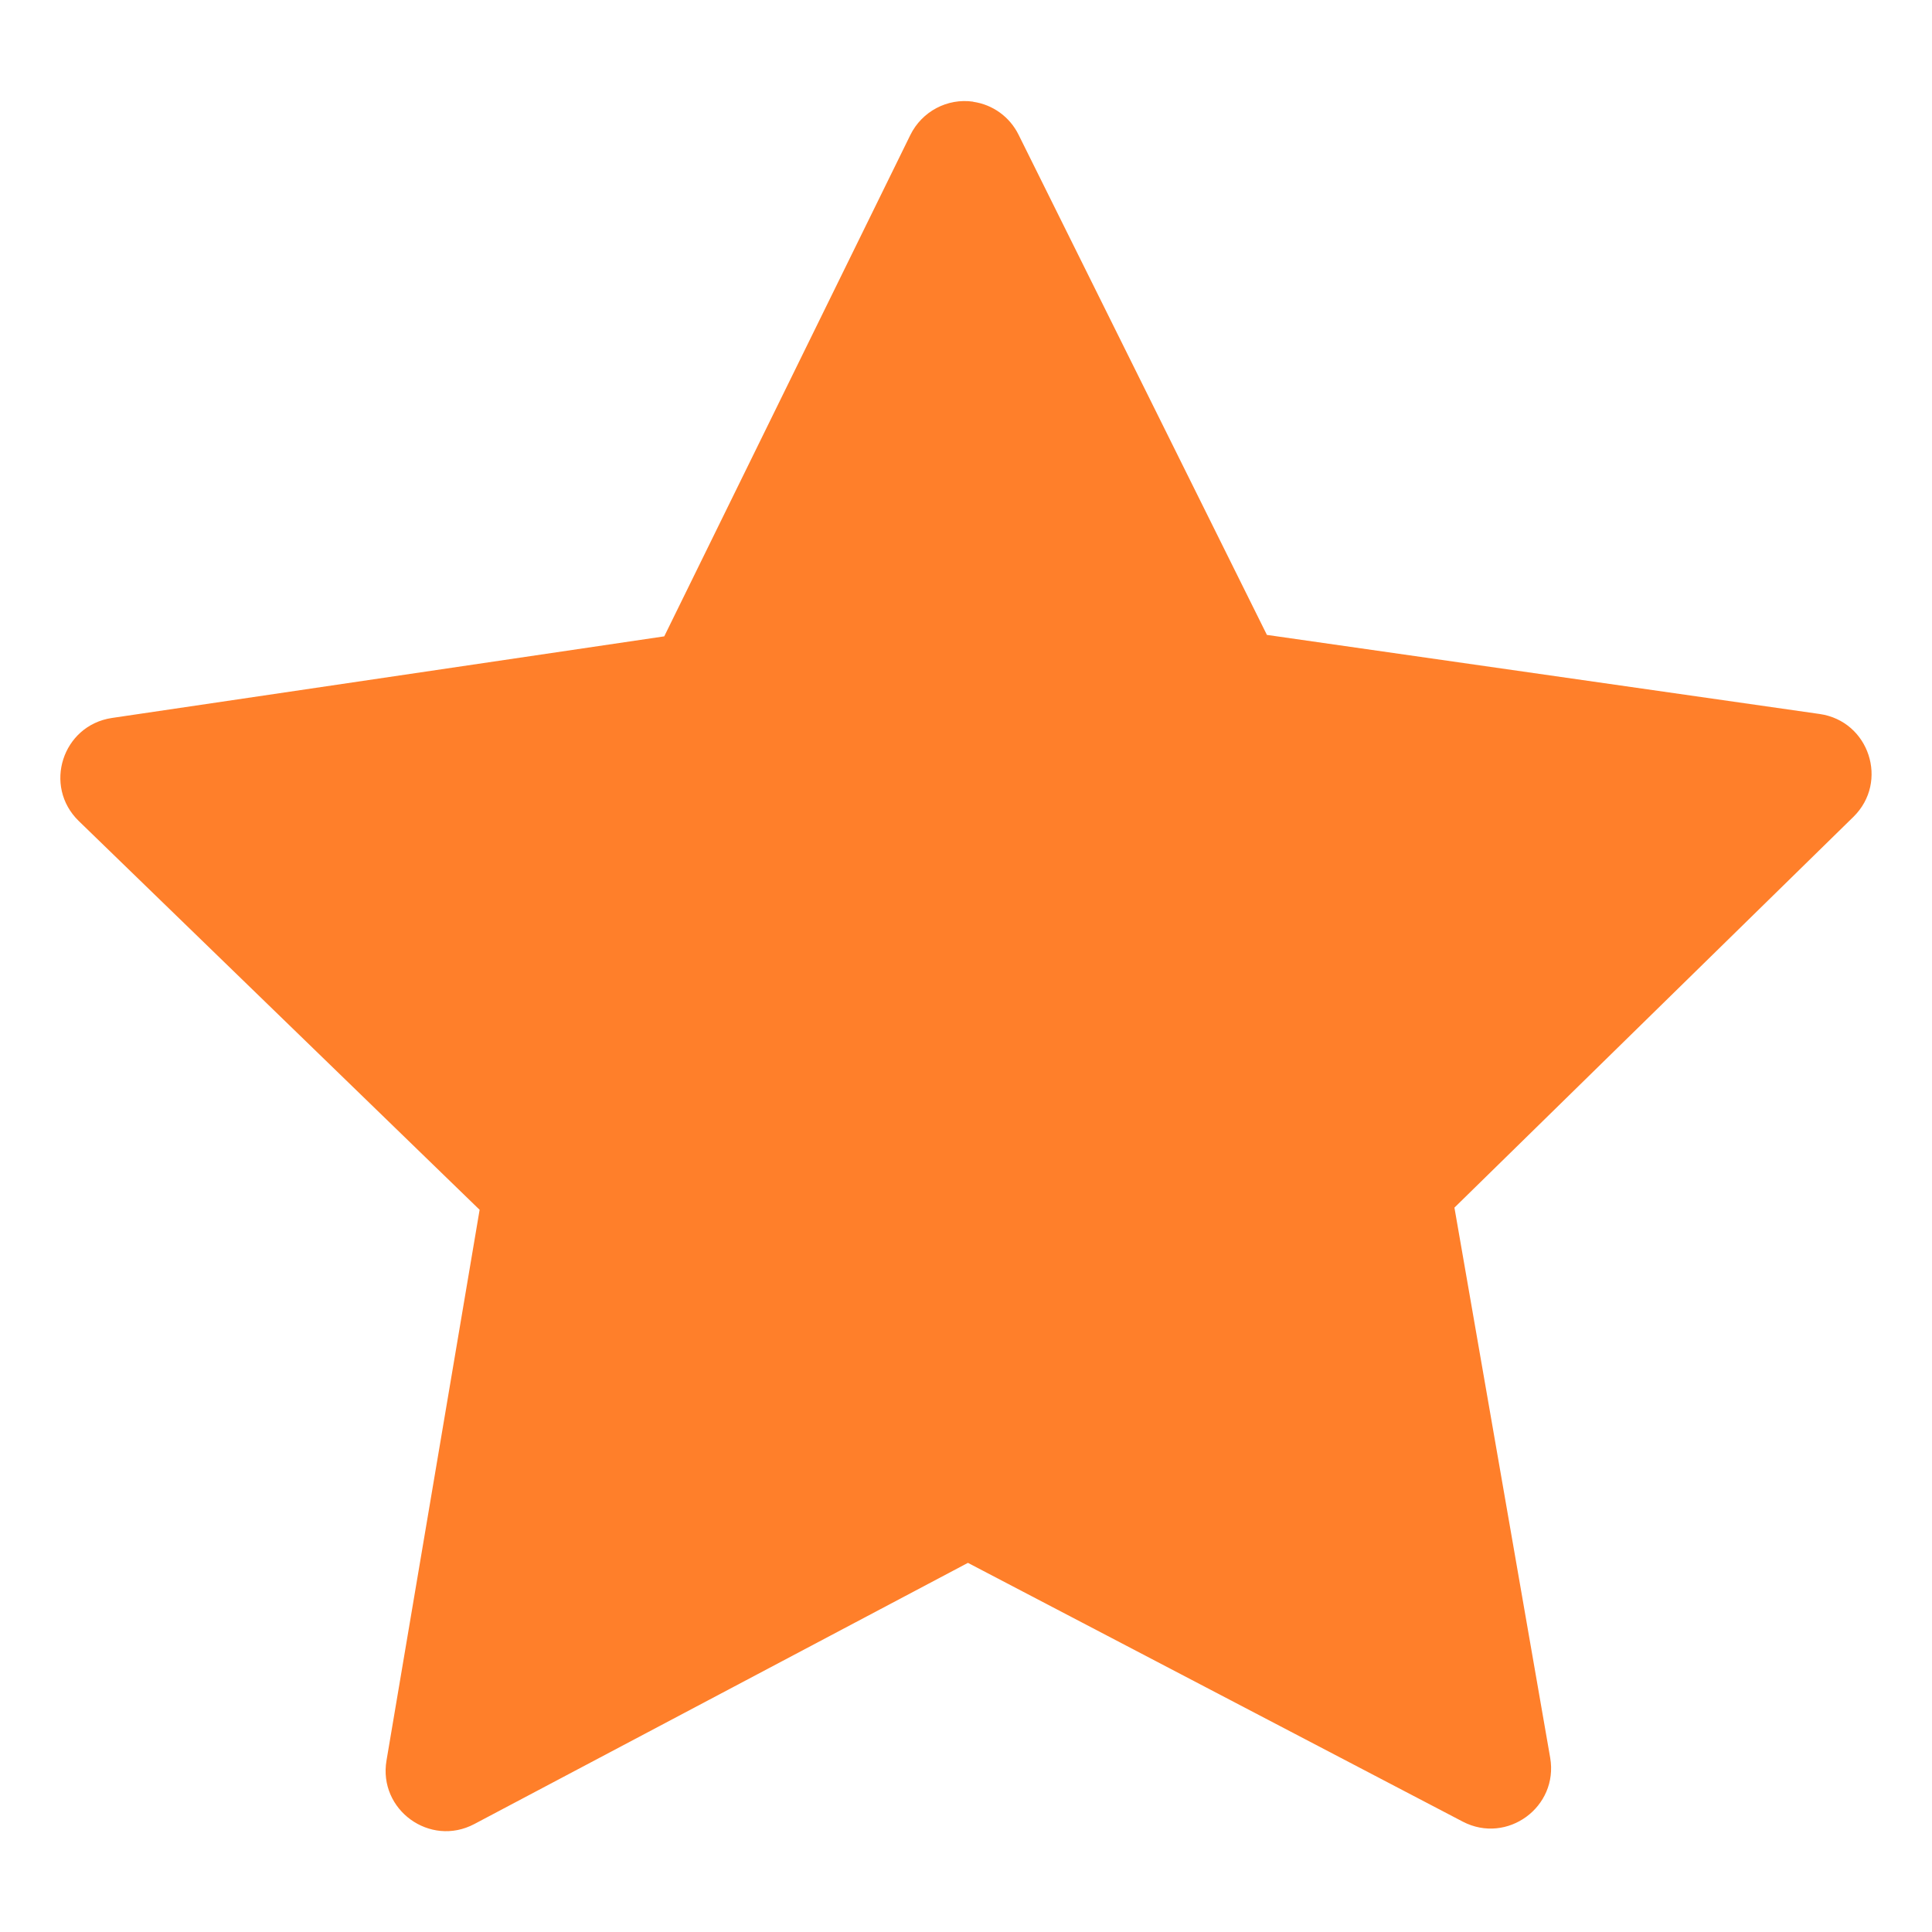
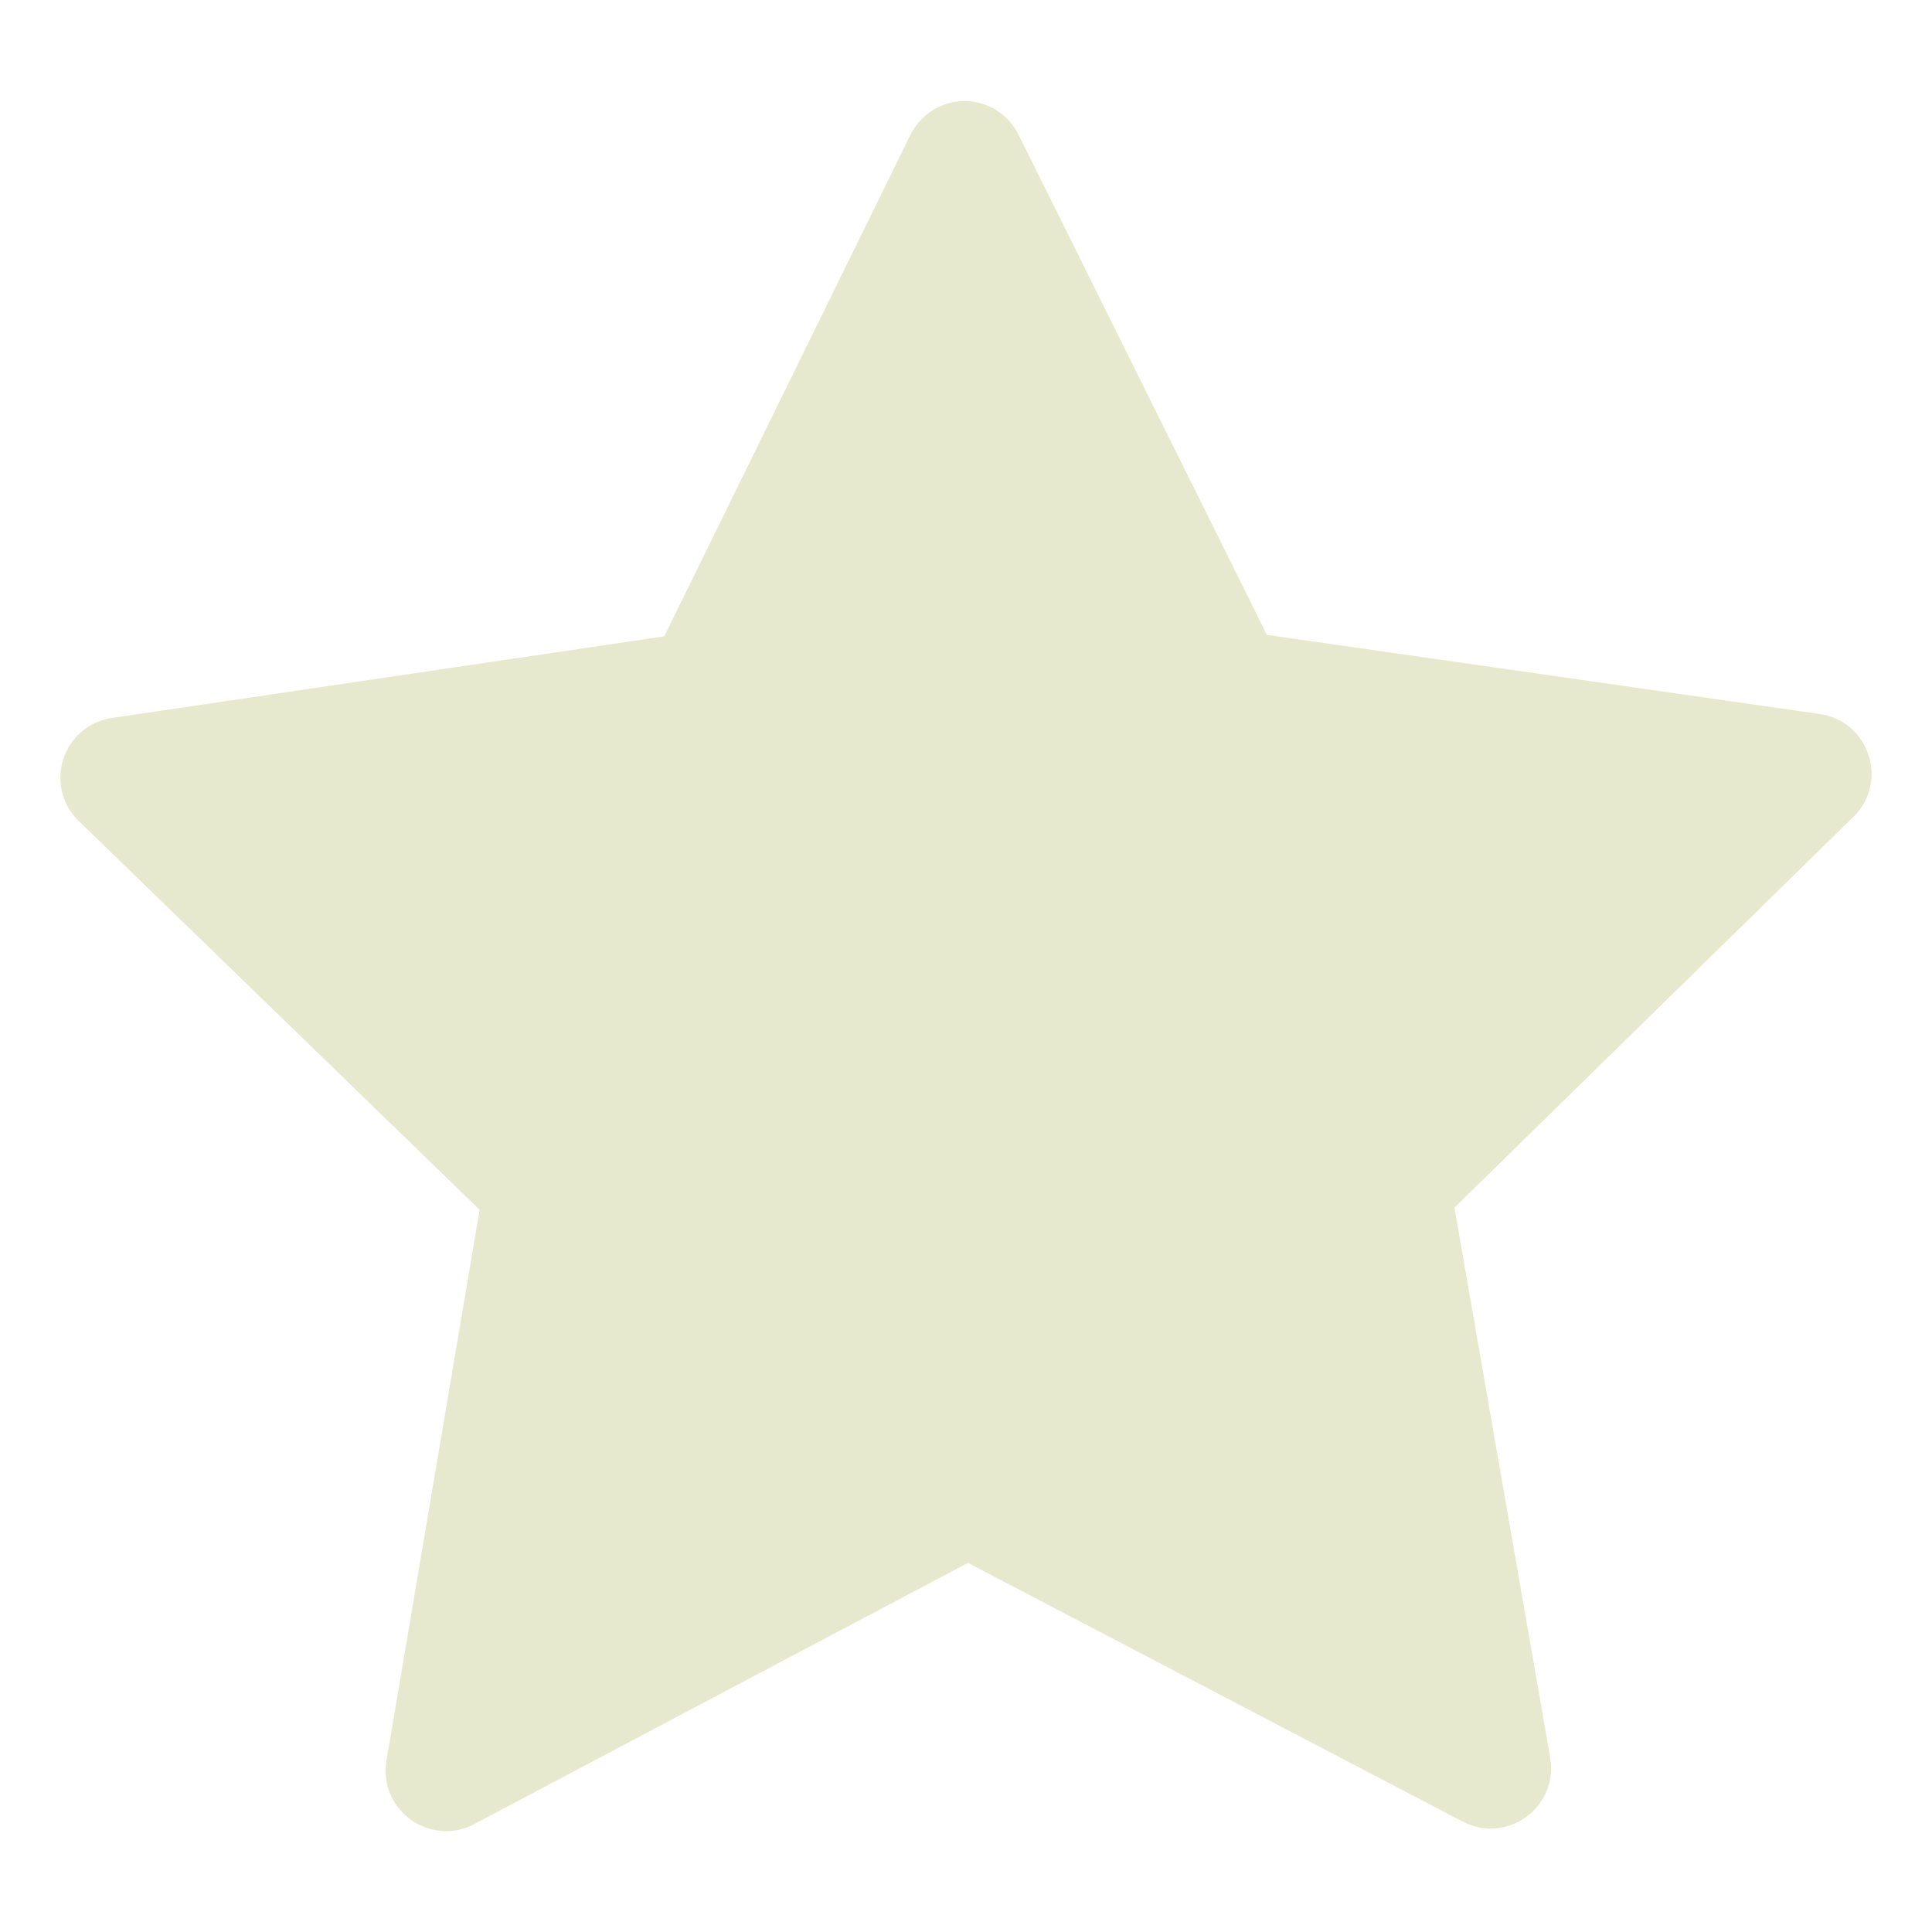
<svg xmlns="http://www.w3.org/2000/svg" width="16" height="16" enable-background="new" version="1.1">
-   <path d="m8.06 0.842c-0.215-0.031-0.425 0.081-0.521 0.276l-2.038 4.152-4.575 0.676c-0.409 0.062-0.571 0.564-0.274 0.853l3.32 3.22-0.771 4.56c-0.07 0.409 0.36 0.721 0.727 0.527l4.088-2.163 4.098 2.143c0.367 0.191 0.794-0.121 0.724-0.529l-0.793-4.556 3.304-3.236c0.296-0.29 0.131-0.793-0.279-0.852l-4.578-0.655-2.057-4.143c-0.073-0.147-0.213-0.249-0.376-0.272z" color="#000000" color-rendering="auto" dominant-baseline="auto" enable-background="accumulate" fill="#ff7f2a" image-rendering="auto" shape-rendering="auto" solid-color="#000000" stop-color="#000000" style="font-feature-settings:normal;font-variant-alternates:normal;font-variant-caps:normal;font-variant-east-asian:normal;font-variant-ligatures:normal;font-variant-numeric:normal;font-variant-position:normal;font-variation-settings:normal;inline-size:0;isolation:auto;mix-blend-mode:normal;shape-margin:0;shape-padding:0;text-decoration-color:#000000;text-decoration-line:none;text-decoration-style:solid;text-indent:0;text-orientation:mixed;text-transform:none;white-space:normal" />
+   <path d="m8.06 0.842c-0.215-0.031-0.425 0.081-0.521 0.276l-2.038 4.152-4.575 0.676c-0.409 0.062-0.571 0.564-0.274 0.853l3.32 3.22-0.771 4.56c-0.07 0.409 0.36 0.721 0.727 0.527l4.088-2.163 4.098 2.143c0.367 0.191 0.794-0.121 0.724-0.529l-0.793-4.556 3.304-3.236c0.296-0.29 0.131-0.793-0.279-0.852l-4.578-0.655-2.057-4.143c-0.073-0.147-0.213-0.249-0.376-0.272z" color="#000000" color-rendering="auto" dominant-baseline="auto" enable-background="accumulate" fill="#E7E9CE" image-rendering="auto" shape-rendering="auto" solid-color="#000000" stop-color="#000000" style="font-feature-settings:normal;font-variant-alternates:normal;font-variant-caps:normal;font-variant-east-asian:normal;font-variant-ligatures:normal;font-variant-numeric:normal;font-variant-position:normal;font-variation-settings:normal;inline-size:0;isolation:auto;mix-blend-mode:normal;shape-margin:0;shape-padding:0;text-decoration-color:#000000;text-decoration-line:none;text-decoration-style:solid;text-indent:0;text-orientation:mixed;text-transform:none;white-space:normal" />
</svg>
